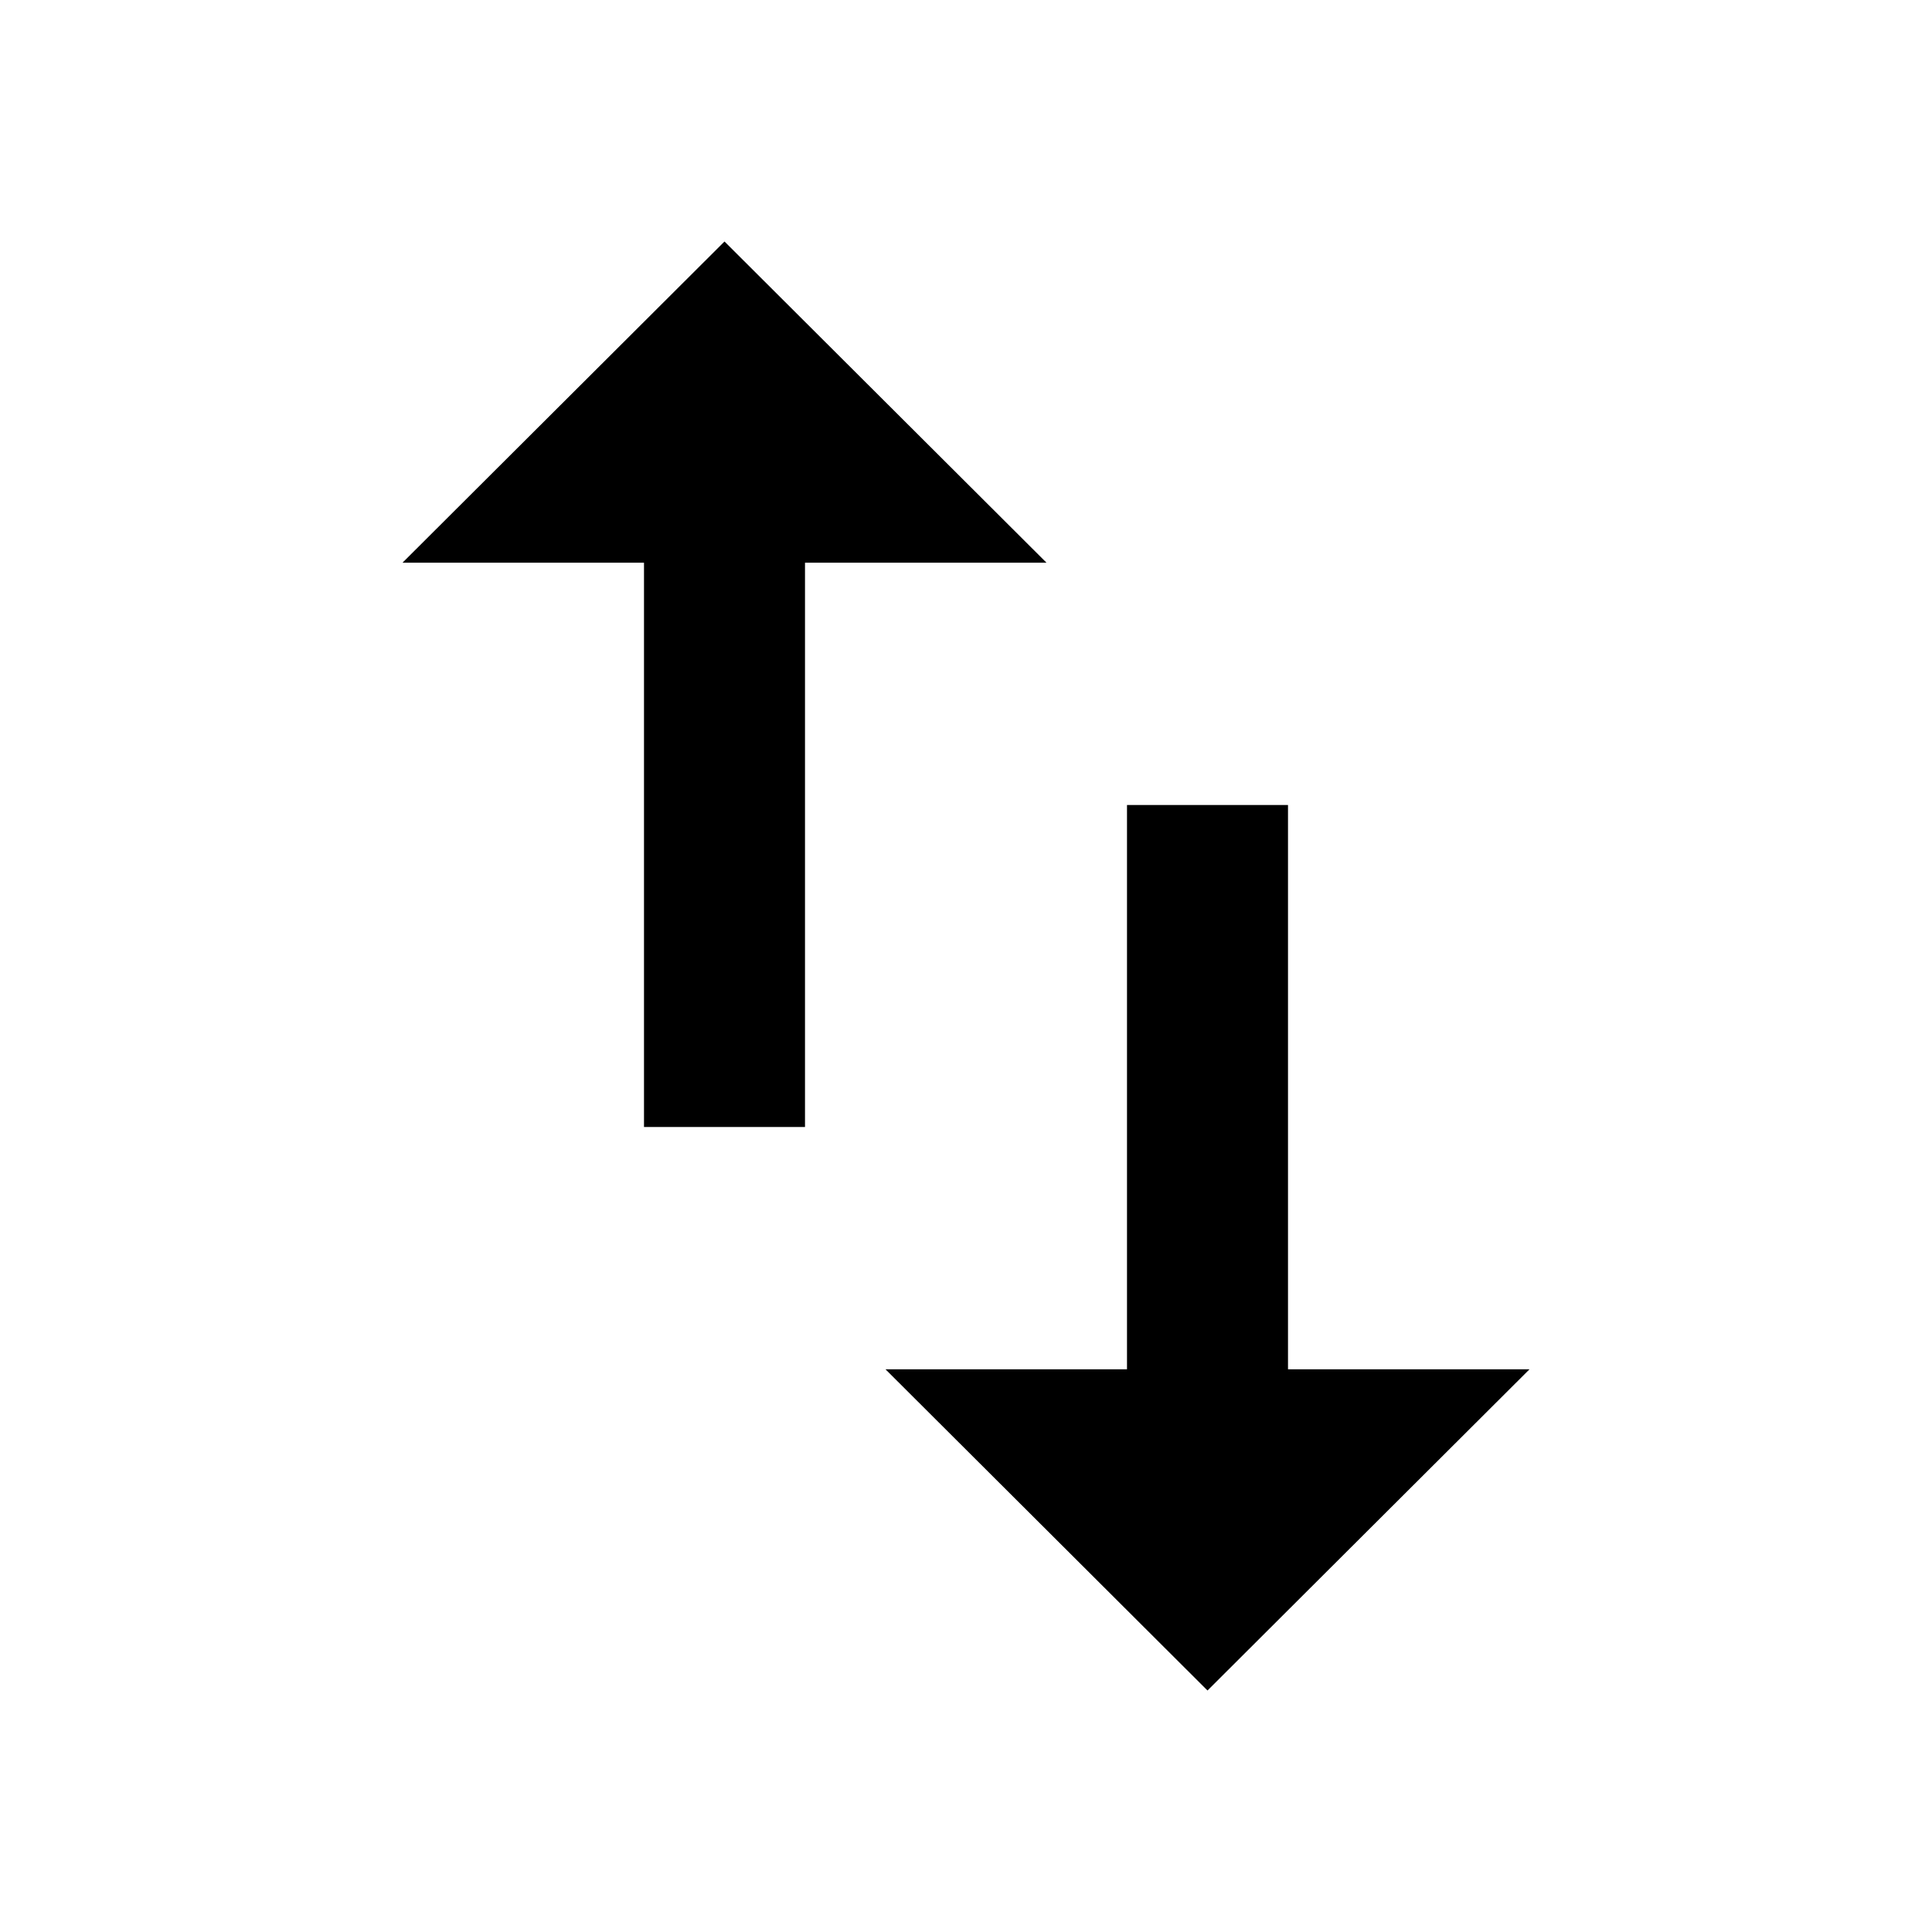
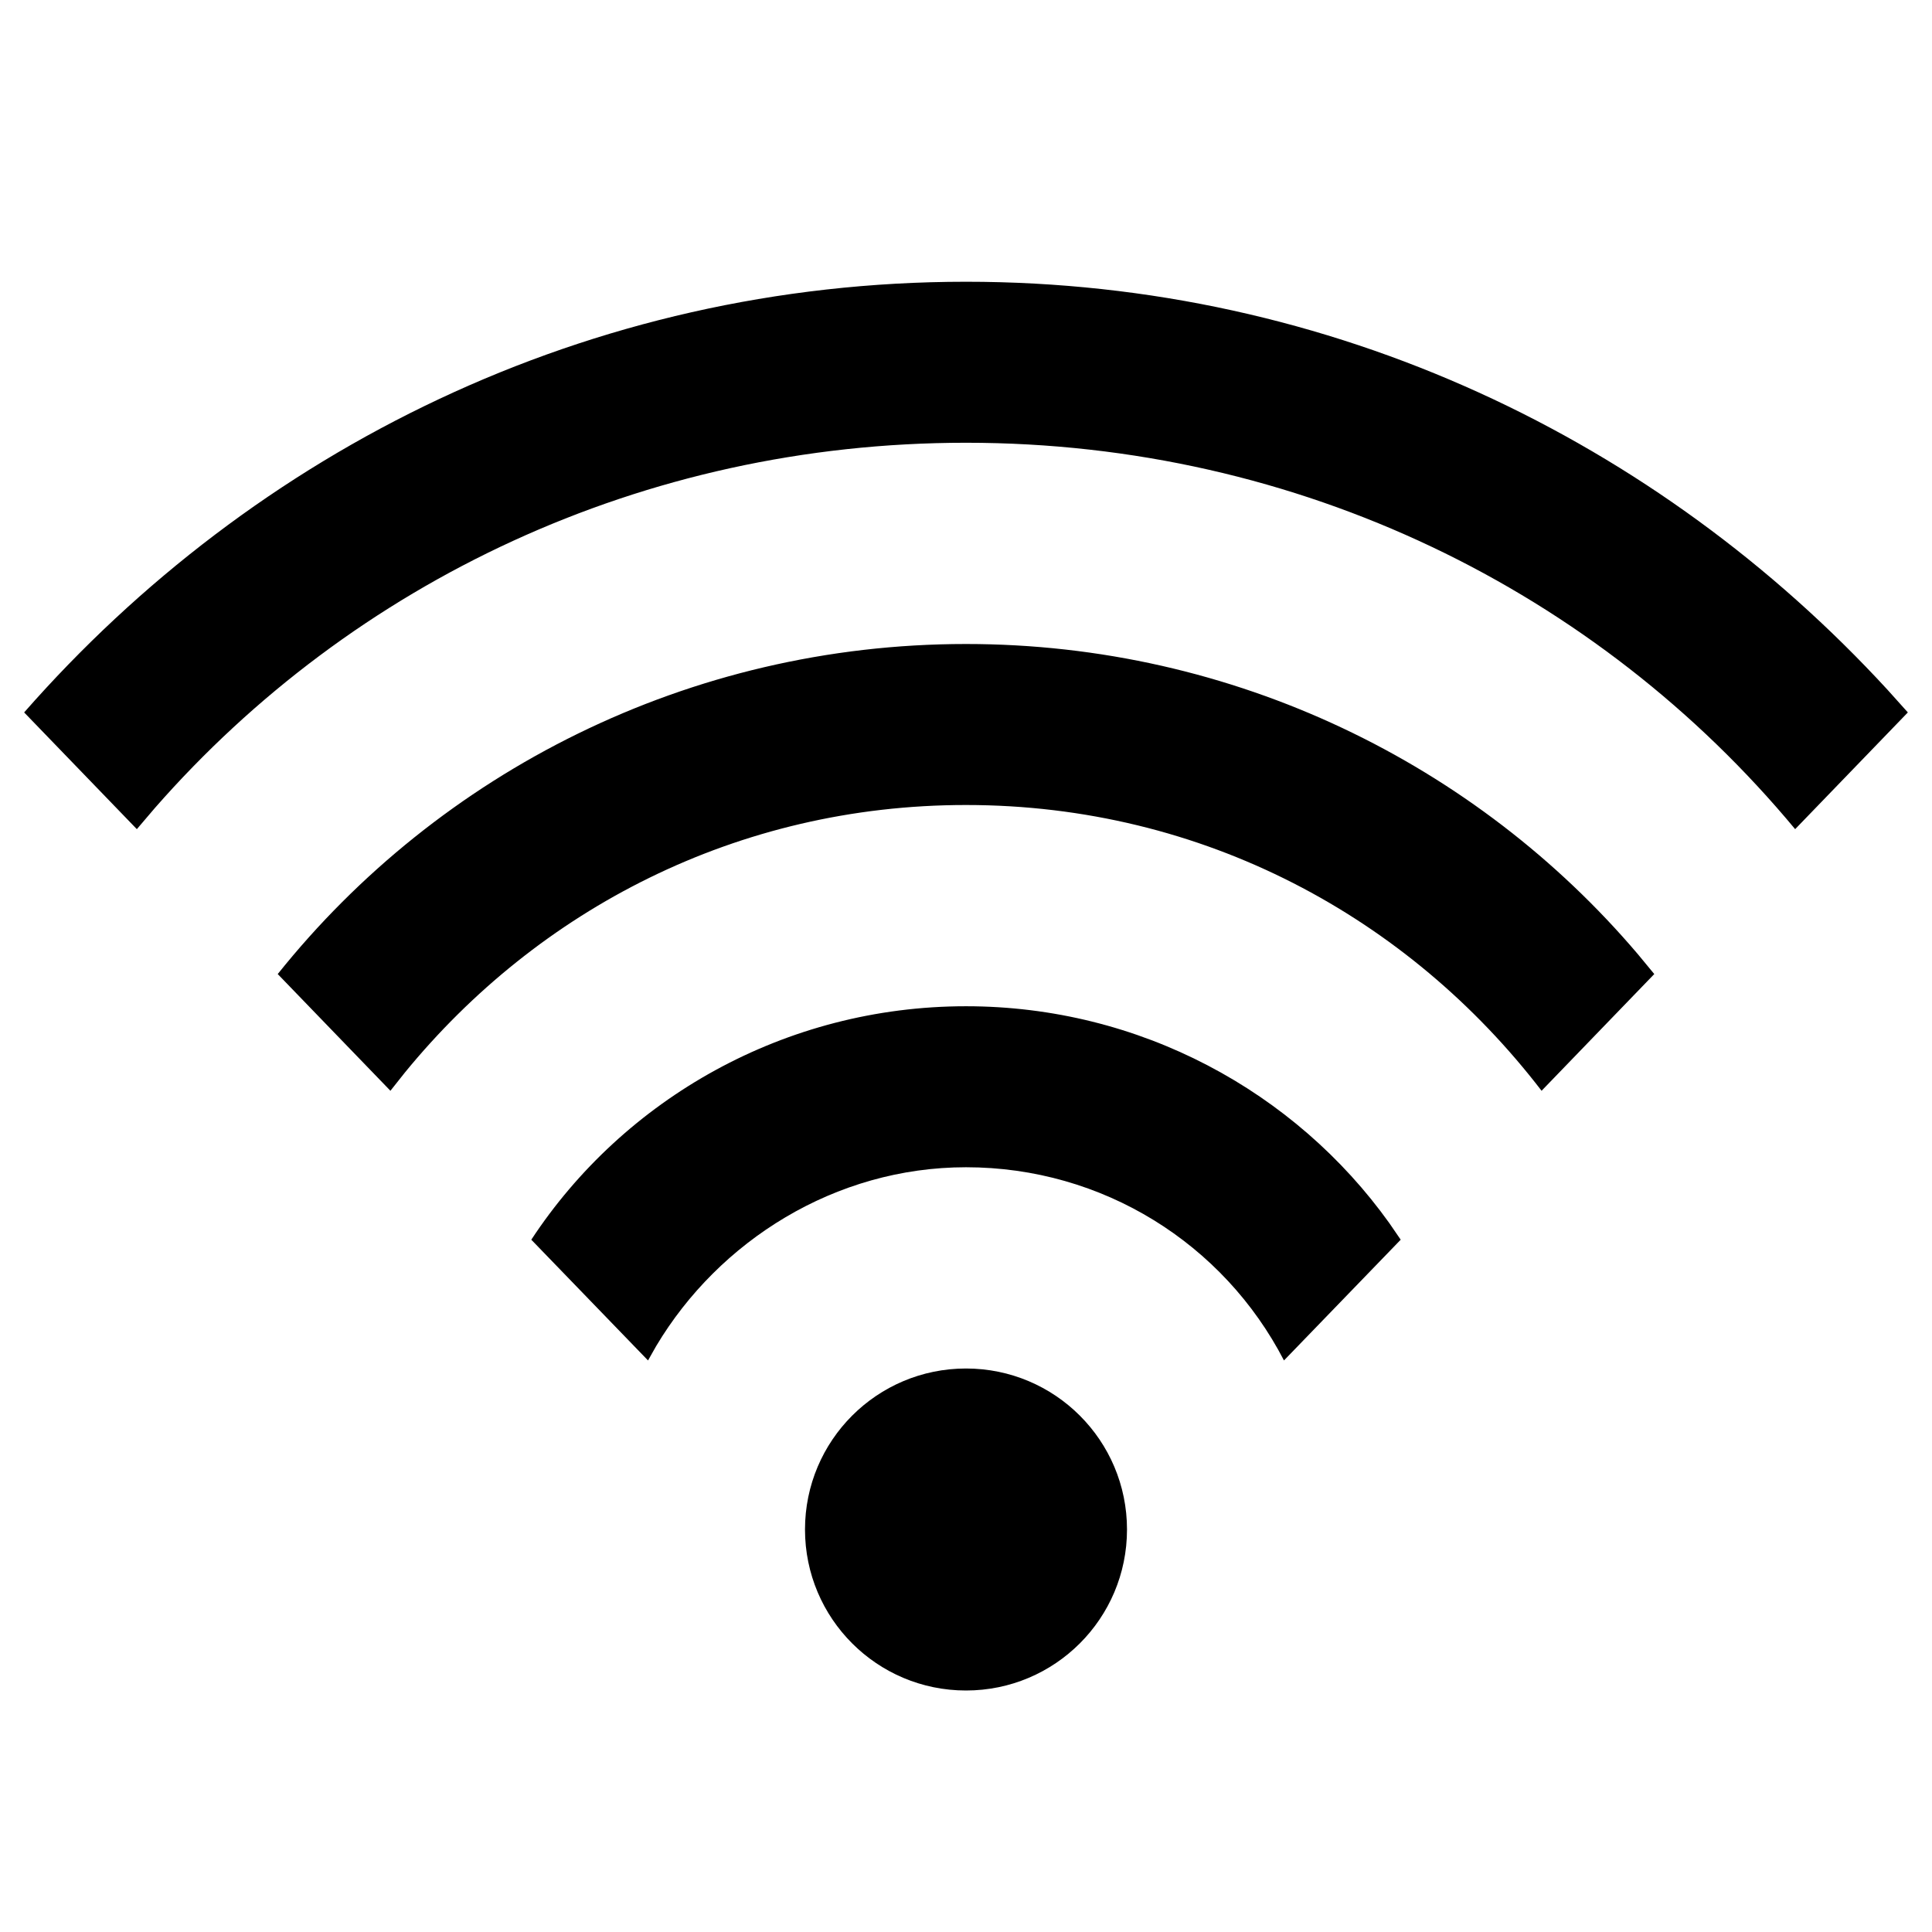
- <svg xmlns="http://www.w3.org/2000/svg" height="24px" viewBox="0 0 24 24" width="24px" fill="#000000">
-   <path d="M0 0h24v24H0z" fill="none" />
-   <path d="M16 17.01V10h-2v7.01h-3L15 21l4-3.99h-3zM9 3L5 6.99h3V14h2V6.99h3L9 3z" />
+ <svg xmlns="http://www.w3.org/2000/svg" width="24px" height="24px" viewBox="0 0 24 24" version="1.1">
+   <g id="icon/home/wifi/default" stroke="none" stroke-width="1" fill="none" fill-rule="evenodd">
+     <path d="M12,17 C13.105,17 14,17.895 14,19 C14,20.105 13.105,21 12,21 C10.895,21 10,20.105 10,19 C10,17.895 10.895,17 12,17 Z M12,12.5 C14.16,12.5 16.09,13.56 17.258,15.193 L17.4,15.4 L15.95,16.9 C15.2,15.45 13.7,14.5 12,14.5 C10.374,14.5 8.931,15.415 8.152,16.72 L8.05,16.9 L6.6,15.4 C7.75,13.65 9.75,12.5 12,12.5 Z M12,8 C15.335,8 18.343,9.495 20.346,11.853 L20.55,12.1 L19.15,13.55 C17.5,11.4 14.95,10 12,10 C9.155,10 6.683,11.302 5.03,13.323 L4.85,13.55 L3.45,12.1 C5.45,9.6 8.55,8 12,8 Z M12,3.5 C16.562,3.5 20.605,5.478 23.445,8.566 L23.7,8.85 L22.3,10.3 C19.85,7.35 16.15,5.5 12,5.5 C7.976,5.5 4.375,7.24 1.926,10.035 L1.7,10.3 L0.3,8.85 C3.15,5.6 7.3,3.5 12,3.5 Z" id="Icon" fill="#000000" />
+   </g>
</svg>
